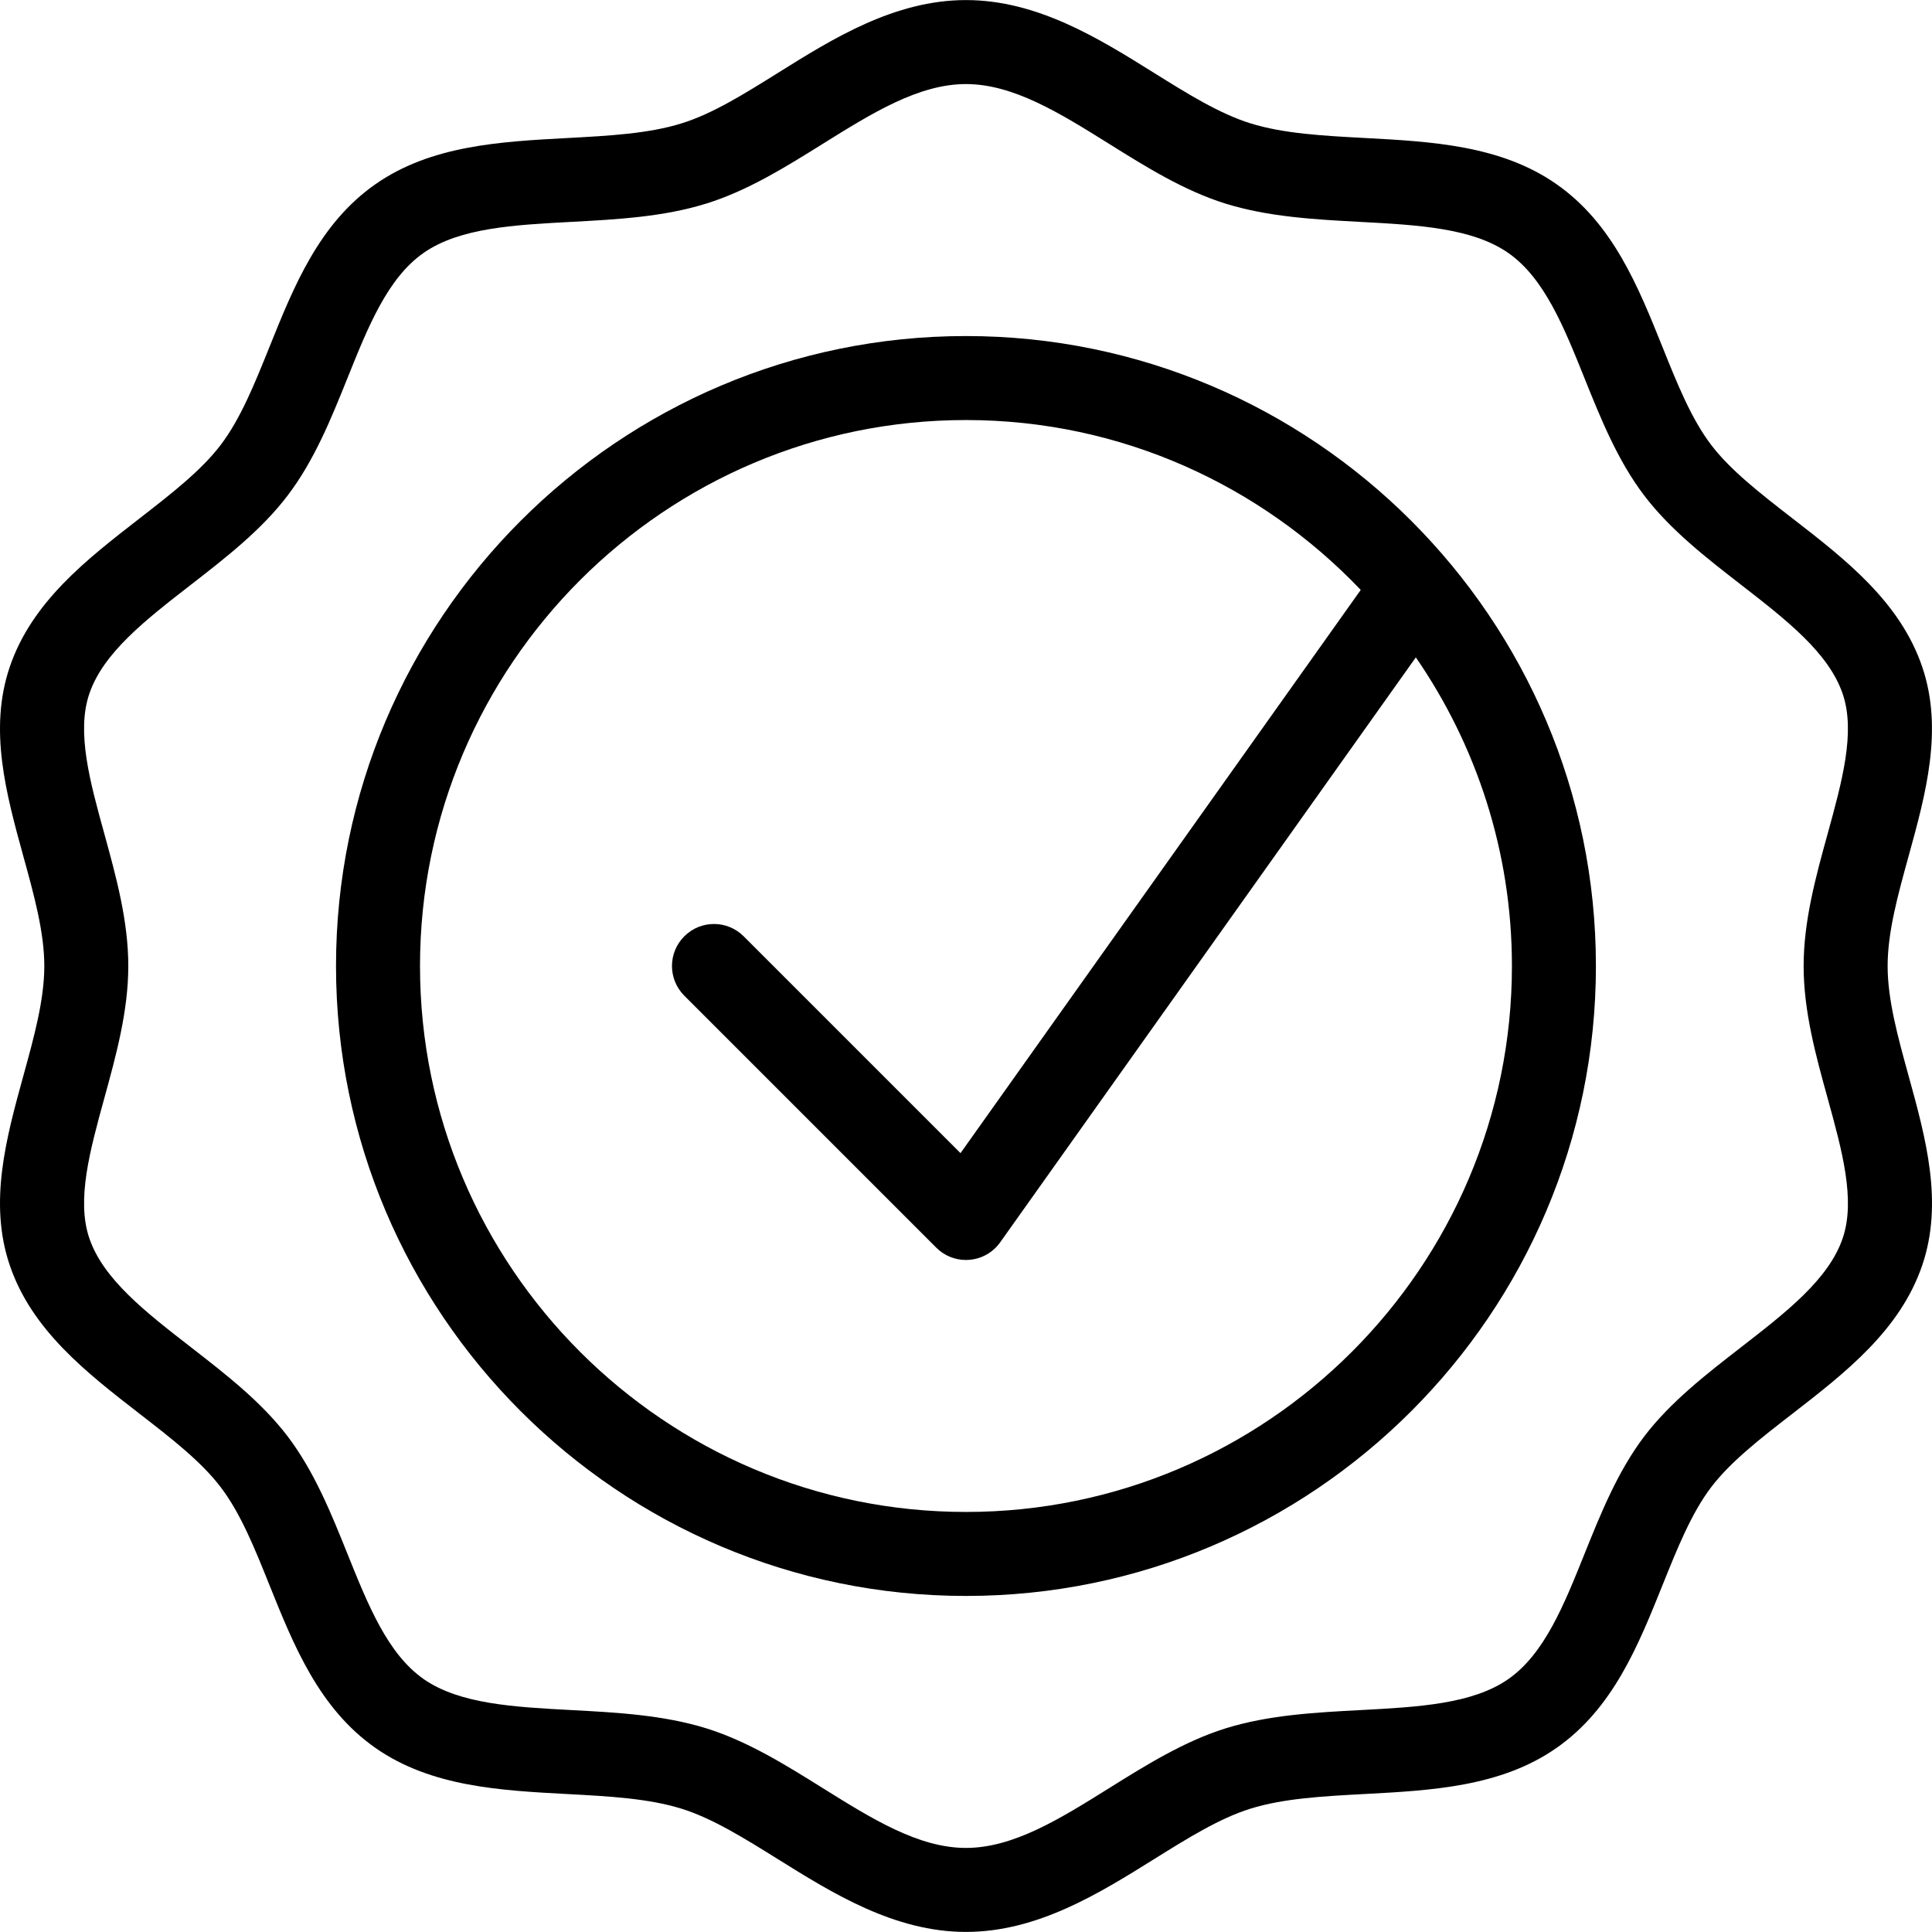
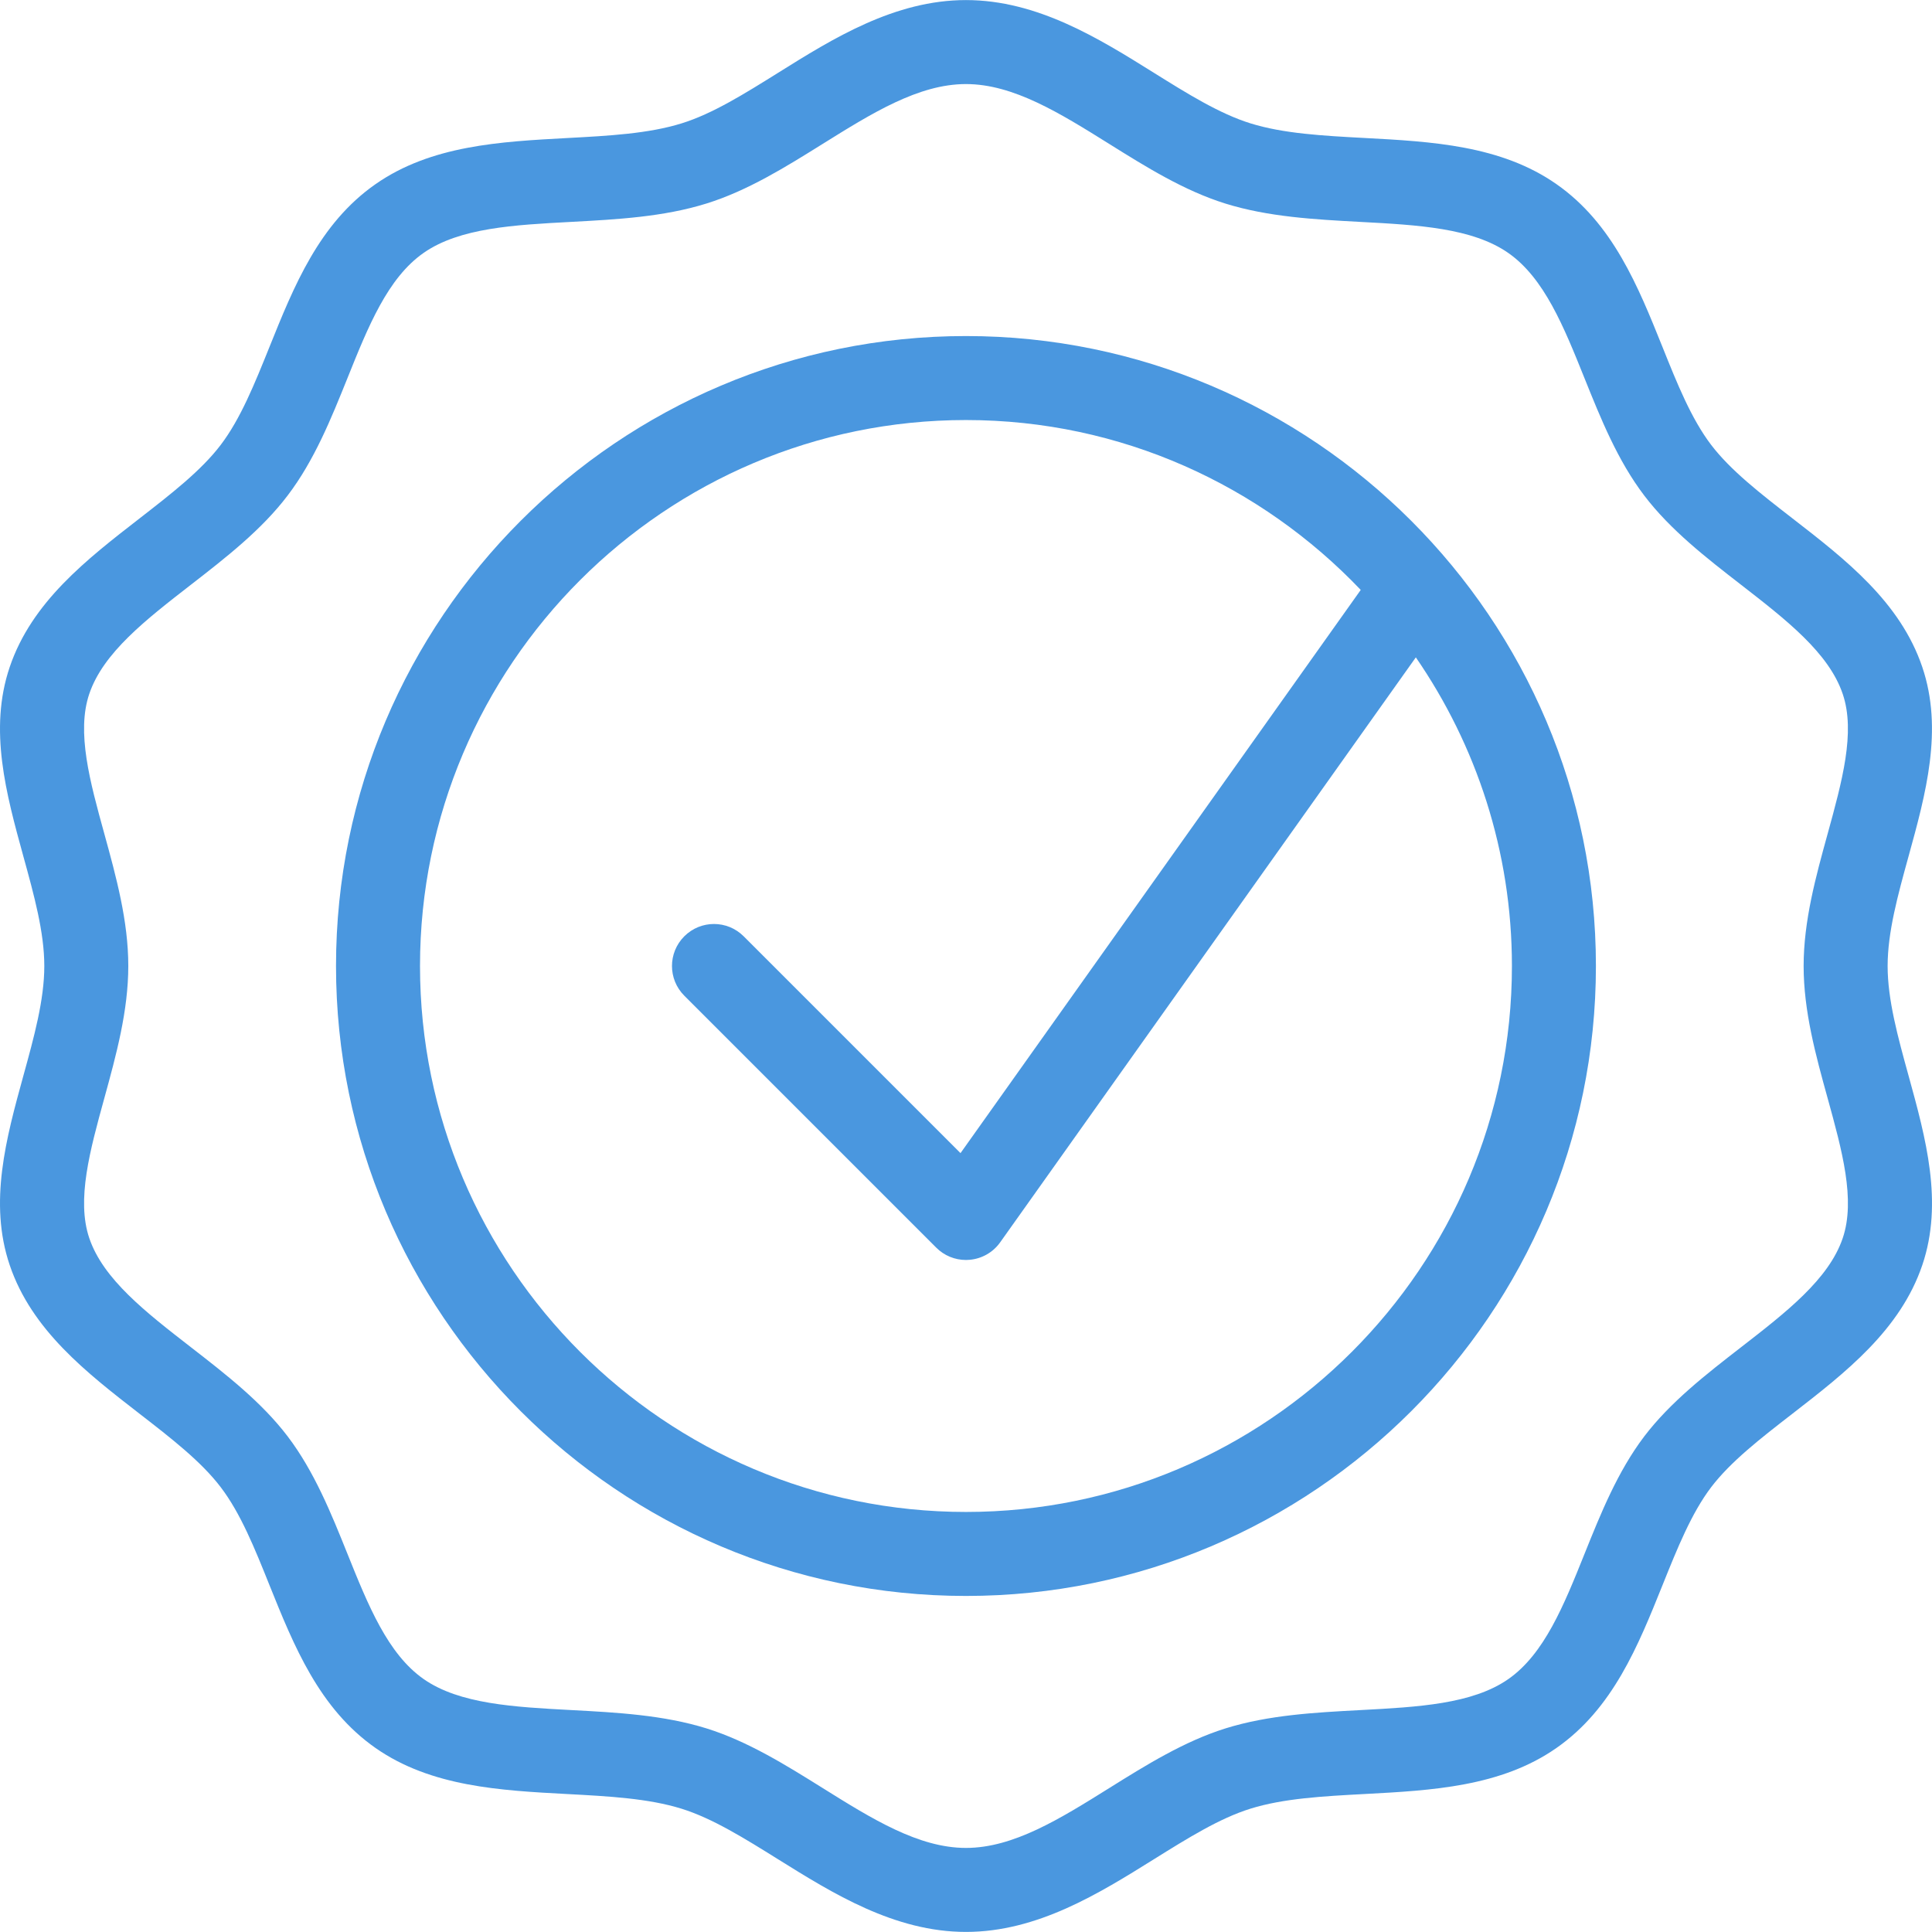
- <svg xmlns="http://www.w3.org/2000/svg" version="1.1" id="Capa_1" x="0px" y="0px" viewBox="0 0 368.029 368.029" style="enable-background:new 0 0 368.029 368.029;" xml:space="preserve">
-   <g>
-     <g>
-       <path d="M363.568,204.926c-2.056-7.448-3.992-14.488-3.992-20.912c0-6.424,1.936-13.464,3.992-20.912    c3.272-11.856,6.648-24.12,2.608-36.04c-4.192-12.4-14.64-20.504-24.744-28.328c-6.056-4.696-11.776-9.128-15.488-14.008    c-3.776-4.976-6.448-11.616-9.264-18.648c-4.648-11.552-9.448-23.504-20.2-31.008c-10.576-7.392-23.776-8.104-36.52-8.784    c-7.952-0.424-15.472-0.832-21.768-2.792c-5.888-1.832-11.984-5.632-18.432-9.656c-10.376-6.48-22.144-13.824-35.752-13.824    c-13.608,0-25.376,7.344-35.752,13.832c-6.448,4.024-12.528,7.832-18.424,9.656c-6.304,1.96-13.824,2.368-21.776,2.792    c-12.752,0.688-25.936,1.392-36.52,8.784c-10.752,7.504-15.552,19.448-20.2,31c-2.832,7.032-5.504,13.68-9.28,18.656    c-3.712,4.896-9.432,9.328-15.488,14.032c-10.096,7.832-20.528,15.92-24.72,28.304c-4.04,11.928-0.664,24.184,2.6,36.048    c2.056,7.448,3.992,14.48,3.992,20.904s-1.936,13.464-3.992,20.912c-3.264,11.856-6.64,24.12-2.6,36.056    c4.192,12.384,14.632,20.488,24.728,28.312c6.056,4.688,11.776,9.128,15.48,14.008c3.784,4.976,6.456,11.616,9.28,18.656    c4.648,11.552,9.456,23.504,20.216,31.024c10.568,7.376,23.76,8.08,36.504,8.76c7.952,0.424,15.472,0.832,21.768,2.792    c5.888,1.832,11.976,5.632,18.416,9.648c10.384,6.472,22.152,13.824,35.768,13.824c13.616,0,25.392-7.352,35.784-13.832    c6.44-4.016,12.52-7.816,18.416-9.648c6.296-1.96,13.816-2.368,21.768-2.792c12.752-0.68,25.936-1.384,36.504-8.76    c10.776-7.52,15.576-19.488,20.224-31.048c2.824-7.024,5.488-13.664,9.248-18.624c3.712-4.88,9.432-9.32,15.488-14.008    c10.104-7.832,20.544-15.928,24.744-28.32C370.224,229.046,366.84,216.79,363.568,204.926z M351.023,235.854    c-2.648,7.824-10.784,14.128-19.392,20.8c-6.6,5.12-13.432,10.416-18.424,16.976c-5.064,6.688-8.264,14.64-11.36,22.344    c-3.944,9.824-7.672,19.096-14.528,23.88c-6.832,4.768-17.208,5.32-28.2,5.904c-8.584,0.456-17.472,0.928-25.68,3.488    c-7.848,2.456-15.112,6.976-22.128,11.36c-9.4,5.872-18.272,11.408-27.304,11.408c-9.032,0-17.896-5.536-27.296-11.408    c-7.008-4.376-14.264-8.904-22.12-11.36c-8.208-2.552-17.096-3.032-25.68-3.488c-10.992-0.584-21.376-1.144-28.2-5.904    c-6.848-4.784-10.584-14.056-14.528-23.872c-3.096-7.704-6.304-15.664-11.376-22.352c-4.984-6.56-11.816-11.856-18.424-16.984    c-8.6-6.672-16.728-12.968-19.376-20.792c-2.472-7.288,0.128-16.712,2.872-26.68c2.24-8.152,4.56-16.568,4.56-25.168    c0-8.6-2.32-17.008-4.56-25.16c-2.752-9.968-5.344-19.384-2.872-26.672c2.648-7.824,10.768-14.12,19.368-20.792    c6.608-5.128,13.448-10.432,18.424-17c5.088-6.688,8.288-14.656,11.392-22.36c3.936-9.816,7.664-19.08,14.504-23.848    c6.832-4.776,17.224-5.328,28.224-5.912c8.576-0.464,17.464-0.936,25.664-3.496c7.864-2.448,15.128-6.984,22.152-11.368    c9.384-5.848,18.248-11.384,27.272-11.384s17.896,5.536,27.288,11.4c7.024,4.392,14.28,8.92,22.144,11.368    c8.2,2.552,17.08,3.024,25.664,3.488c11,0.584,21.384,1.152,28.216,5.92c6.848,4.784,10.576,14.048,14.512,23.848    c3.104,7.712,6.296,15.672,11.384,22.36c4.984,6.56,11.816,11.856,18.416,16.976c8.608,6.68,16.744,12.984,19.392,20.824    c2.472,7.272-0.136,16.688-2.88,26.656c-2.248,8.152-4.568,16.568-4.568,25.168s2.312,17.016,4.568,25.16    C350.896,219.15,353.495,228.566,351.023,235.854z" />
+ <svg xmlns="http://www.w3.org/2000/svg" version="1.1" style="enable-background:new 0 0 368.029 368.029;" xml:space="preserve" width="368.029" height="368.029">
+   <rect id="backgroundrect" width="100%" height="100%" x="0" y="0" fill="none" stroke="none" />
+   <g class="currentLayer" style="">
+     <g id="svg_1" class="" fill="#4a97df" fill-opacity="1">
+       <g id="svg_2" fill="#4a97df" fill-opacity="1">
+         <path d="M363.568,204.926c-2.056-7.448-3.992-14.488-3.992-20.912c0-6.424,1.936-13.464,3.992-20.912    c3.272-11.856,6.648-24.12,2.608-36.04c-4.192-12.4-14.64-20.504-24.744-28.328c-6.056-4.696-11.776-9.128-15.488-14.008    c-3.776-4.976-6.448-11.616-9.264-18.648c-4.648-11.552-9.448-23.504-20.2-31.008c-10.576-7.392-23.776-8.104-36.52-8.784    c-7.952-0.424-15.472-0.832-21.768-2.792c-5.888-1.832-11.984-5.632-18.432-9.656c-10.376-6.48-22.144-13.824-35.752-13.824    c-13.608,0-25.376,7.344-35.752,13.832c-6.448,4.024-12.528,7.832-18.424,9.656c-6.304,1.96-13.824,2.368-21.776,2.792    c-12.752,0.688-25.936,1.392-36.52,8.784c-10.752,7.504-15.552,19.448-20.2,31c-2.832,7.032-5.504,13.68-9.28,18.656    c-3.712,4.896-9.432,9.328-15.488,14.032c-10.096,7.832-20.528,15.92-24.72,28.304c-4.04,11.928-0.664,24.184,2.6,36.048    c2.056,7.448,3.992,14.48,3.992,20.904s-1.936,13.464-3.992,20.912c-3.264,11.856-6.64,24.12-2.6,36.056    c4.192,12.384,14.632,20.488,24.728,28.312c6.056,4.688,11.776,9.128,15.48,14.008c3.784,4.976,6.456,11.616,9.28,18.656    c4.648,11.552,9.456,23.504,20.216,31.024c10.568,7.376,23.76,8.08,36.504,8.76c7.952,0.424,15.472,0.832,21.768,2.792    c5.888,1.832,11.976,5.632,18.416,9.648c10.384,6.472,22.152,13.824,35.768,13.824c13.616,0,25.392-7.352,35.784-13.832    c6.44-4.016,12.52-7.816,18.416-9.648c6.296-1.96,13.816-2.368,21.768-2.792c12.752-0.68,25.936-1.384,36.504-8.76    c10.776-7.52,15.576-19.488,20.224-31.048c2.824-7.024,5.488-13.664,9.248-18.624c3.712-4.88,9.432-9.32,15.488-14.008    c10.104-7.832,20.544-15.928,24.744-28.32C370.224,229.046,366.84,216.79,363.568,204.926z M351.023,235.854    c-2.648,7.824-10.784,14.128-19.392,20.8c-6.6,5.12-13.432,10.416-18.424,16.976c-5.064,6.688-8.264,14.64-11.36,22.344    c-3.944,9.824-7.672,19.096-14.528,23.88c-6.832,4.768-17.208,5.32-28.2,5.904c-8.584,0.456-17.472,0.928-25.68,3.488    c-7.848,2.456-15.112,6.976-22.128,11.36c-9.4,5.872-18.272,11.408-27.304,11.408c-9.032,0-17.896-5.536-27.296-11.408    c-7.008-4.376-14.264-8.904-22.12-11.36c-8.208-2.552-17.096-3.032-25.68-3.488c-10.992-0.584-21.376-1.144-28.2-5.904    c-6.848-4.784-10.584-14.056-14.528-23.872c-3.096-7.704-6.304-15.664-11.376-22.352c-4.984-6.56-11.816-11.856-18.424-16.984    c-8.6-6.672-16.728-12.968-19.376-20.792c-2.472-7.288,0.128-16.712,2.872-26.68c2.24-8.152,4.56-16.568,4.56-25.168    c0-8.6-2.32-17.008-4.56-25.16c-2.752-9.968-5.344-19.384-2.872-26.672c2.648-7.824,10.768-14.12,19.368-20.792    c6.608-5.128,13.448-10.432,18.424-17c5.088-6.688,8.288-14.656,11.392-22.36c3.936-9.816,7.664-19.08,14.504-23.848    c6.832-4.776,17.224-5.328,28.224-5.912c8.576-0.464,17.464-0.936,25.664-3.496c7.864-2.448,15.128-6.984,22.152-11.368    c9.384-5.848,18.248-11.384,27.272-11.384s17.896,5.536,27.288,11.4c7.024,4.392,14.28,8.92,22.144,11.368    c8.2,2.552,17.08,3.024,25.664,3.488c11,0.584,21.384,1.152,28.216,5.92c6.848,4.784,10.576,14.048,14.512,23.848    c3.104,7.712,6.296,15.672,11.384,22.36c4.984,6.56,11.816,11.856,18.416,16.976c8.608,6.68,16.744,12.984,19.392,20.824    c2.472,7.272-0.136,16.688-2.88,26.656c-2.248,8.152-4.568,16.568-4.568,25.168s2.312,17.016,4.568,25.16    C350.896,219.15,353.495,228.566,351.023,235.854z" id="svg_3" fill="#4a97df" fill-opacity="1" />
+       </g>
    </g>
+     <g id="svg_4" class="" fill="#4a97df" fill-opacity="1">
+       <g id="svg_5" fill="#4a97df" fill-opacity="1">
+         <path d="M184.008,64.014c-66.168,0-120,53.832-120,120s53.832,120,120,120s120-53.832,120-120S250.176,64.014,184.008,64.014z     M184.008,288.014c-57.344,0-104-46.656-104-104s46.656-104,104-104c29.576,0,56.24,12.472,75.2,32.36l-76.24,107.288    l-41.304-41.304c-3.128-3.128-8.184-3.128-11.312,0s-3.128,8.184,0,11.312l48,48c1.504,1.512,3.544,2.344,5.656,2.344    c0.216,0,0.448-0.008,0.672-0.032c2.344-0.192,4.488-1.416,5.848-3.336l79.176-111.424c11.52,16.736,18.304,36.976,18.304,58.792    C288.008,241.358,241.352,288.014,184.008,288.014z" id="svg_6" fill="#4a97df" fill-opacity="1" />
+       </g>
+     </g>
+     <g id="svg_7">
+ </g>
+     <g id="svg_8">
+ </g>
+     <g id="svg_9">
+ </g>
+     <g id="svg_10">
+ </g>
+     <g id="svg_11">
+ </g>
+     <g id="svg_12">
+ </g>
+     <g id="svg_13">
+ </g>
+     <g id="svg_14">
+ </g>
+     <g id="svg_15">
+ </g>
+     <g id="svg_16">
+ </g>
+     <g id="svg_17">
+ </g>
+     <g id="svg_18">
+ </g>
+     <g id="svg_19">
+ </g>
+     <g id="svg_20">
+ </g>
+     <g id="svg_21">
+ </g>
  </g>
-   <g>
-     <g>
-       <path d="M184.008,64.014c-66.168,0-120,53.832-120,120s53.832,120,120,120s120-53.832,120-120S250.176,64.014,184.008,64.014z     M184.008,288.014c-57.344,0-104-46.656-104-104s46.656-104,104-104c29.576,0,56.24,12.472,75.2,32.36l-76.24,107.288    l-41.304-41.304c-3.128-3.128-8.184-3.128-11.312,0s-3.128,8.184,0,11.312l48,48c1.504,1.512,3.544,2.344,5.656,2.344    c0.216,0,0.448-0.008,0.672-0.032c2.344-0.192,4.488-1.416,5.848-3.336l79.176-111.424c11.52,16.736,18.304,36.976,18.304,58.792    C288.008,241.358,241.352,288.014,184.008,288.014z" />
-     </g>
-   </g>
-   <g>
- </g>
-   <g>
- </g>
-   <g>
- </g>
-   <g>
- </g>
-   <g>
- </g>
-   <g>
- </g>
-   <g>
- </g>
-   <g>
- </g>
-   <g>
- </g>
-   <g>
- </g>
-   <g>
- </g>
-   <g>
- </g>
-   <g>
- </g>
-   <g>
- </g>
-   <g>
- </g>
</svg>
